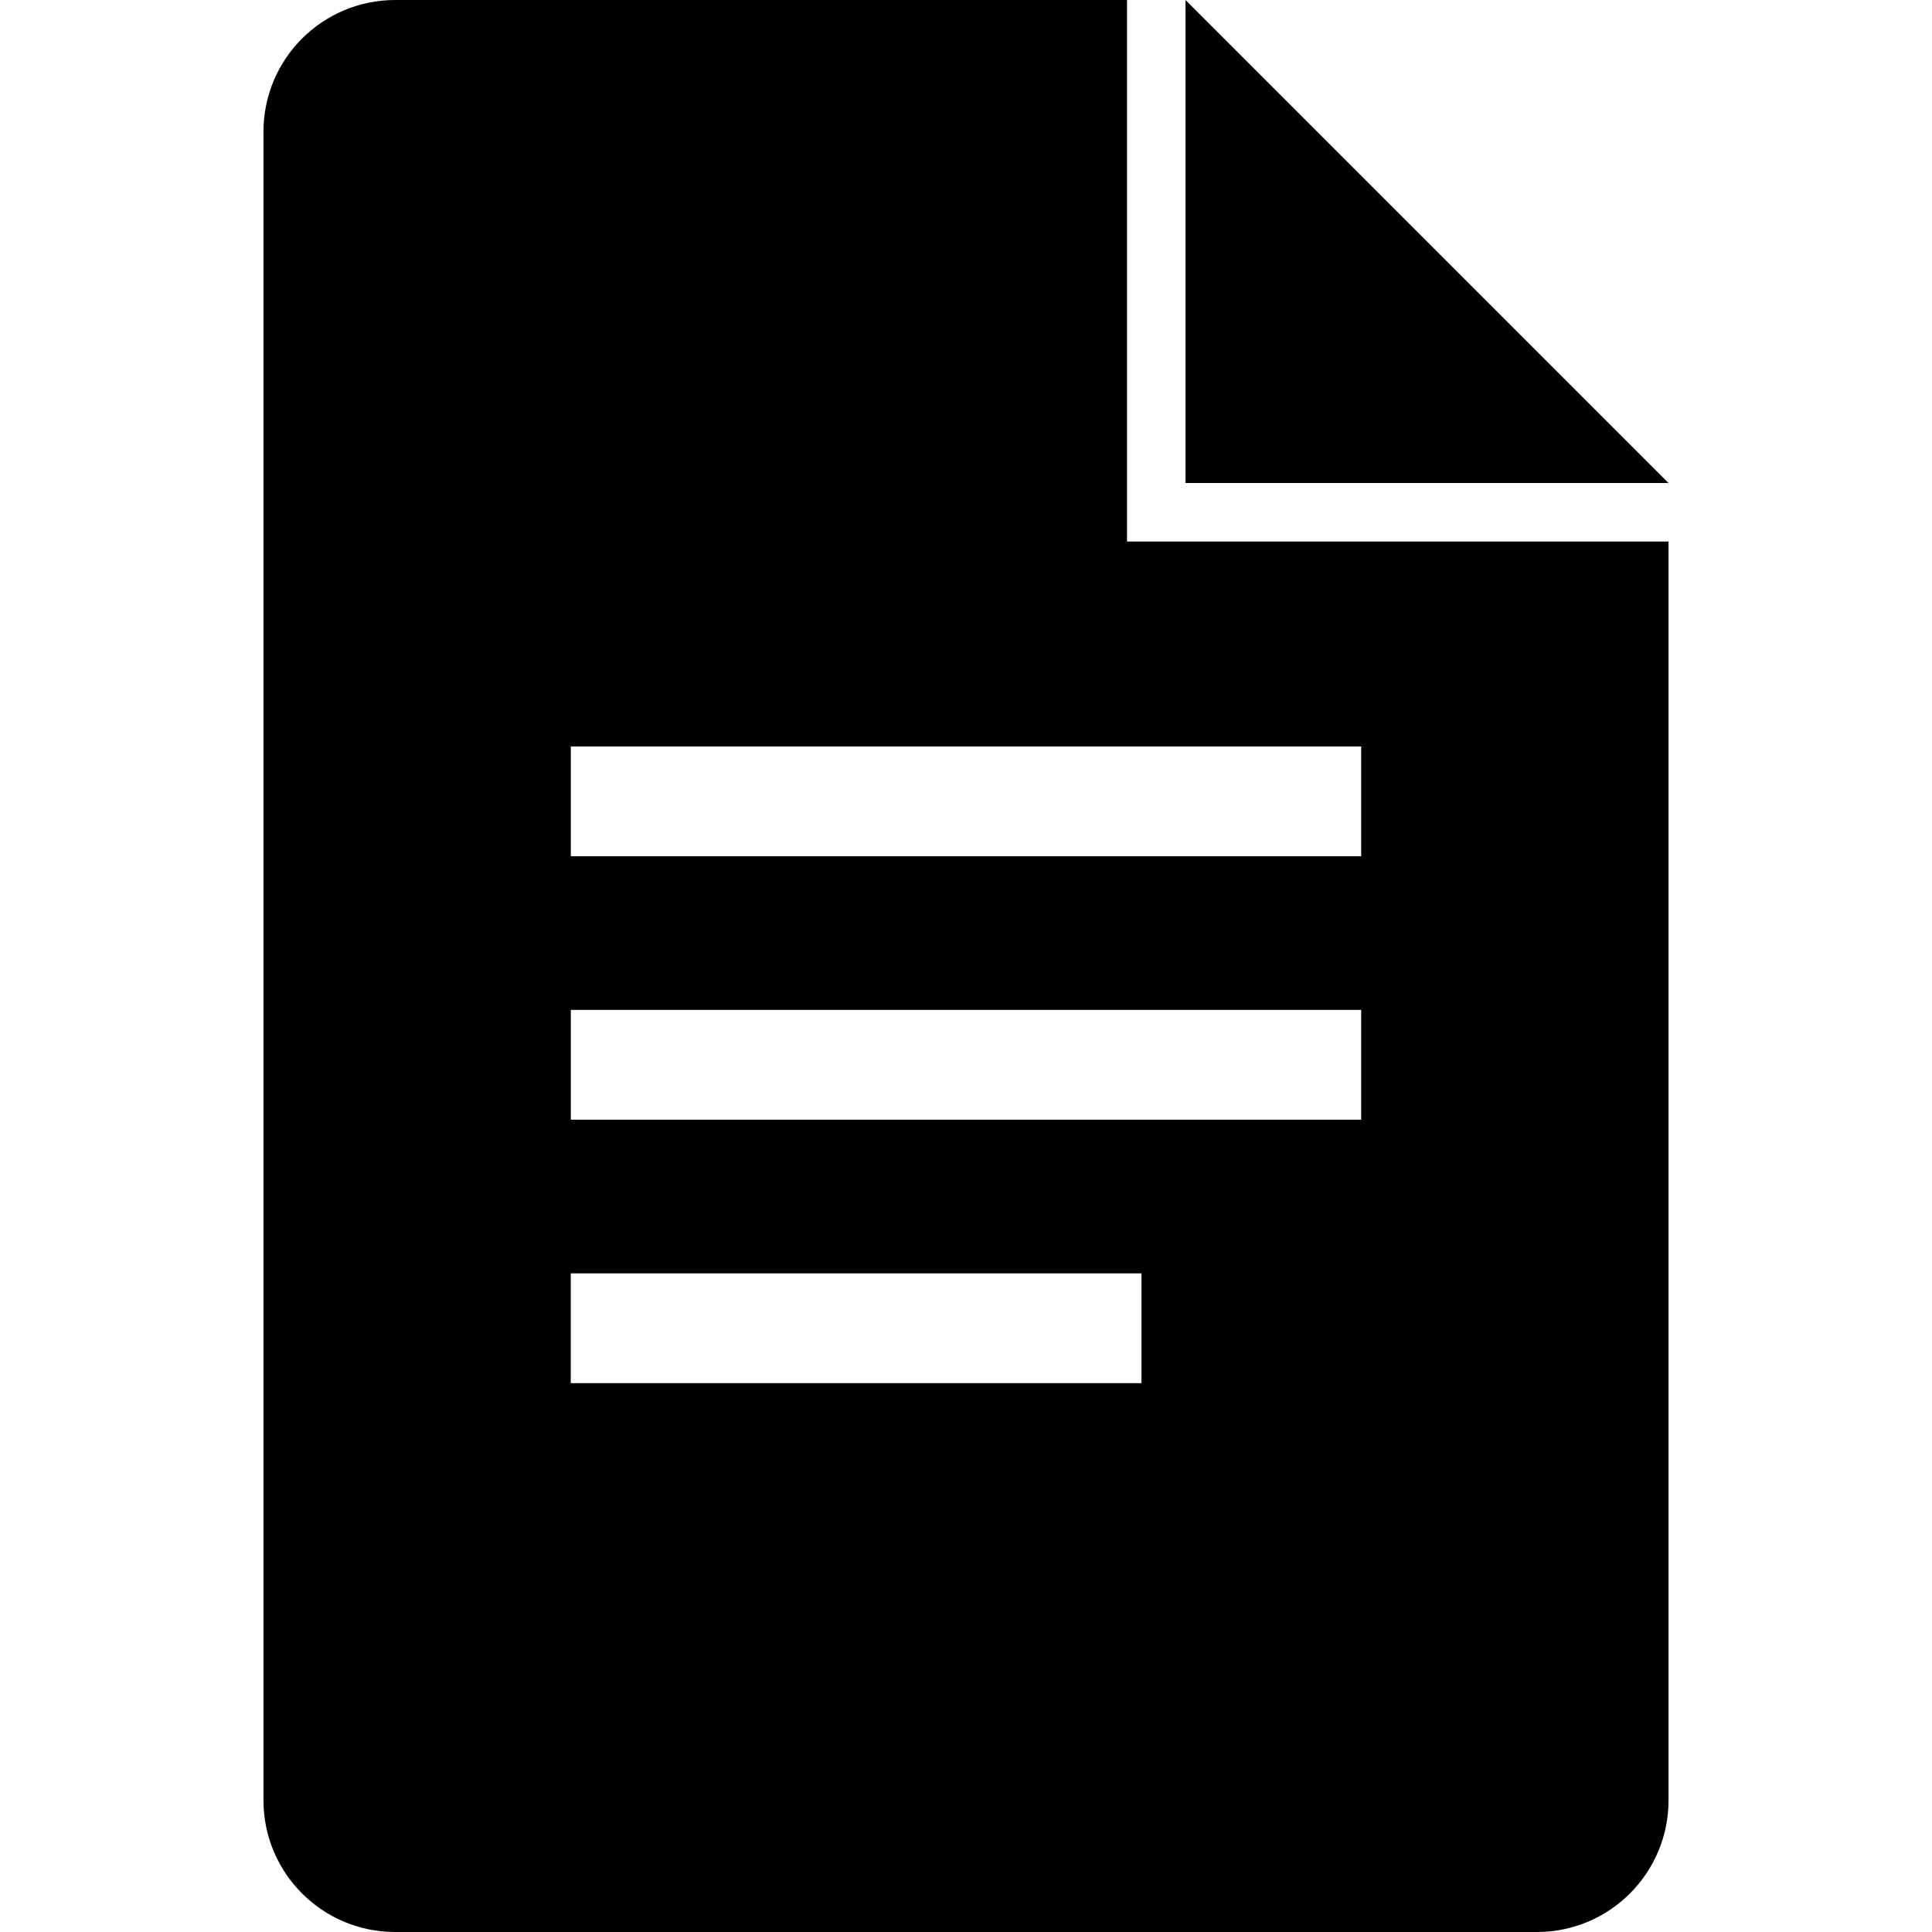
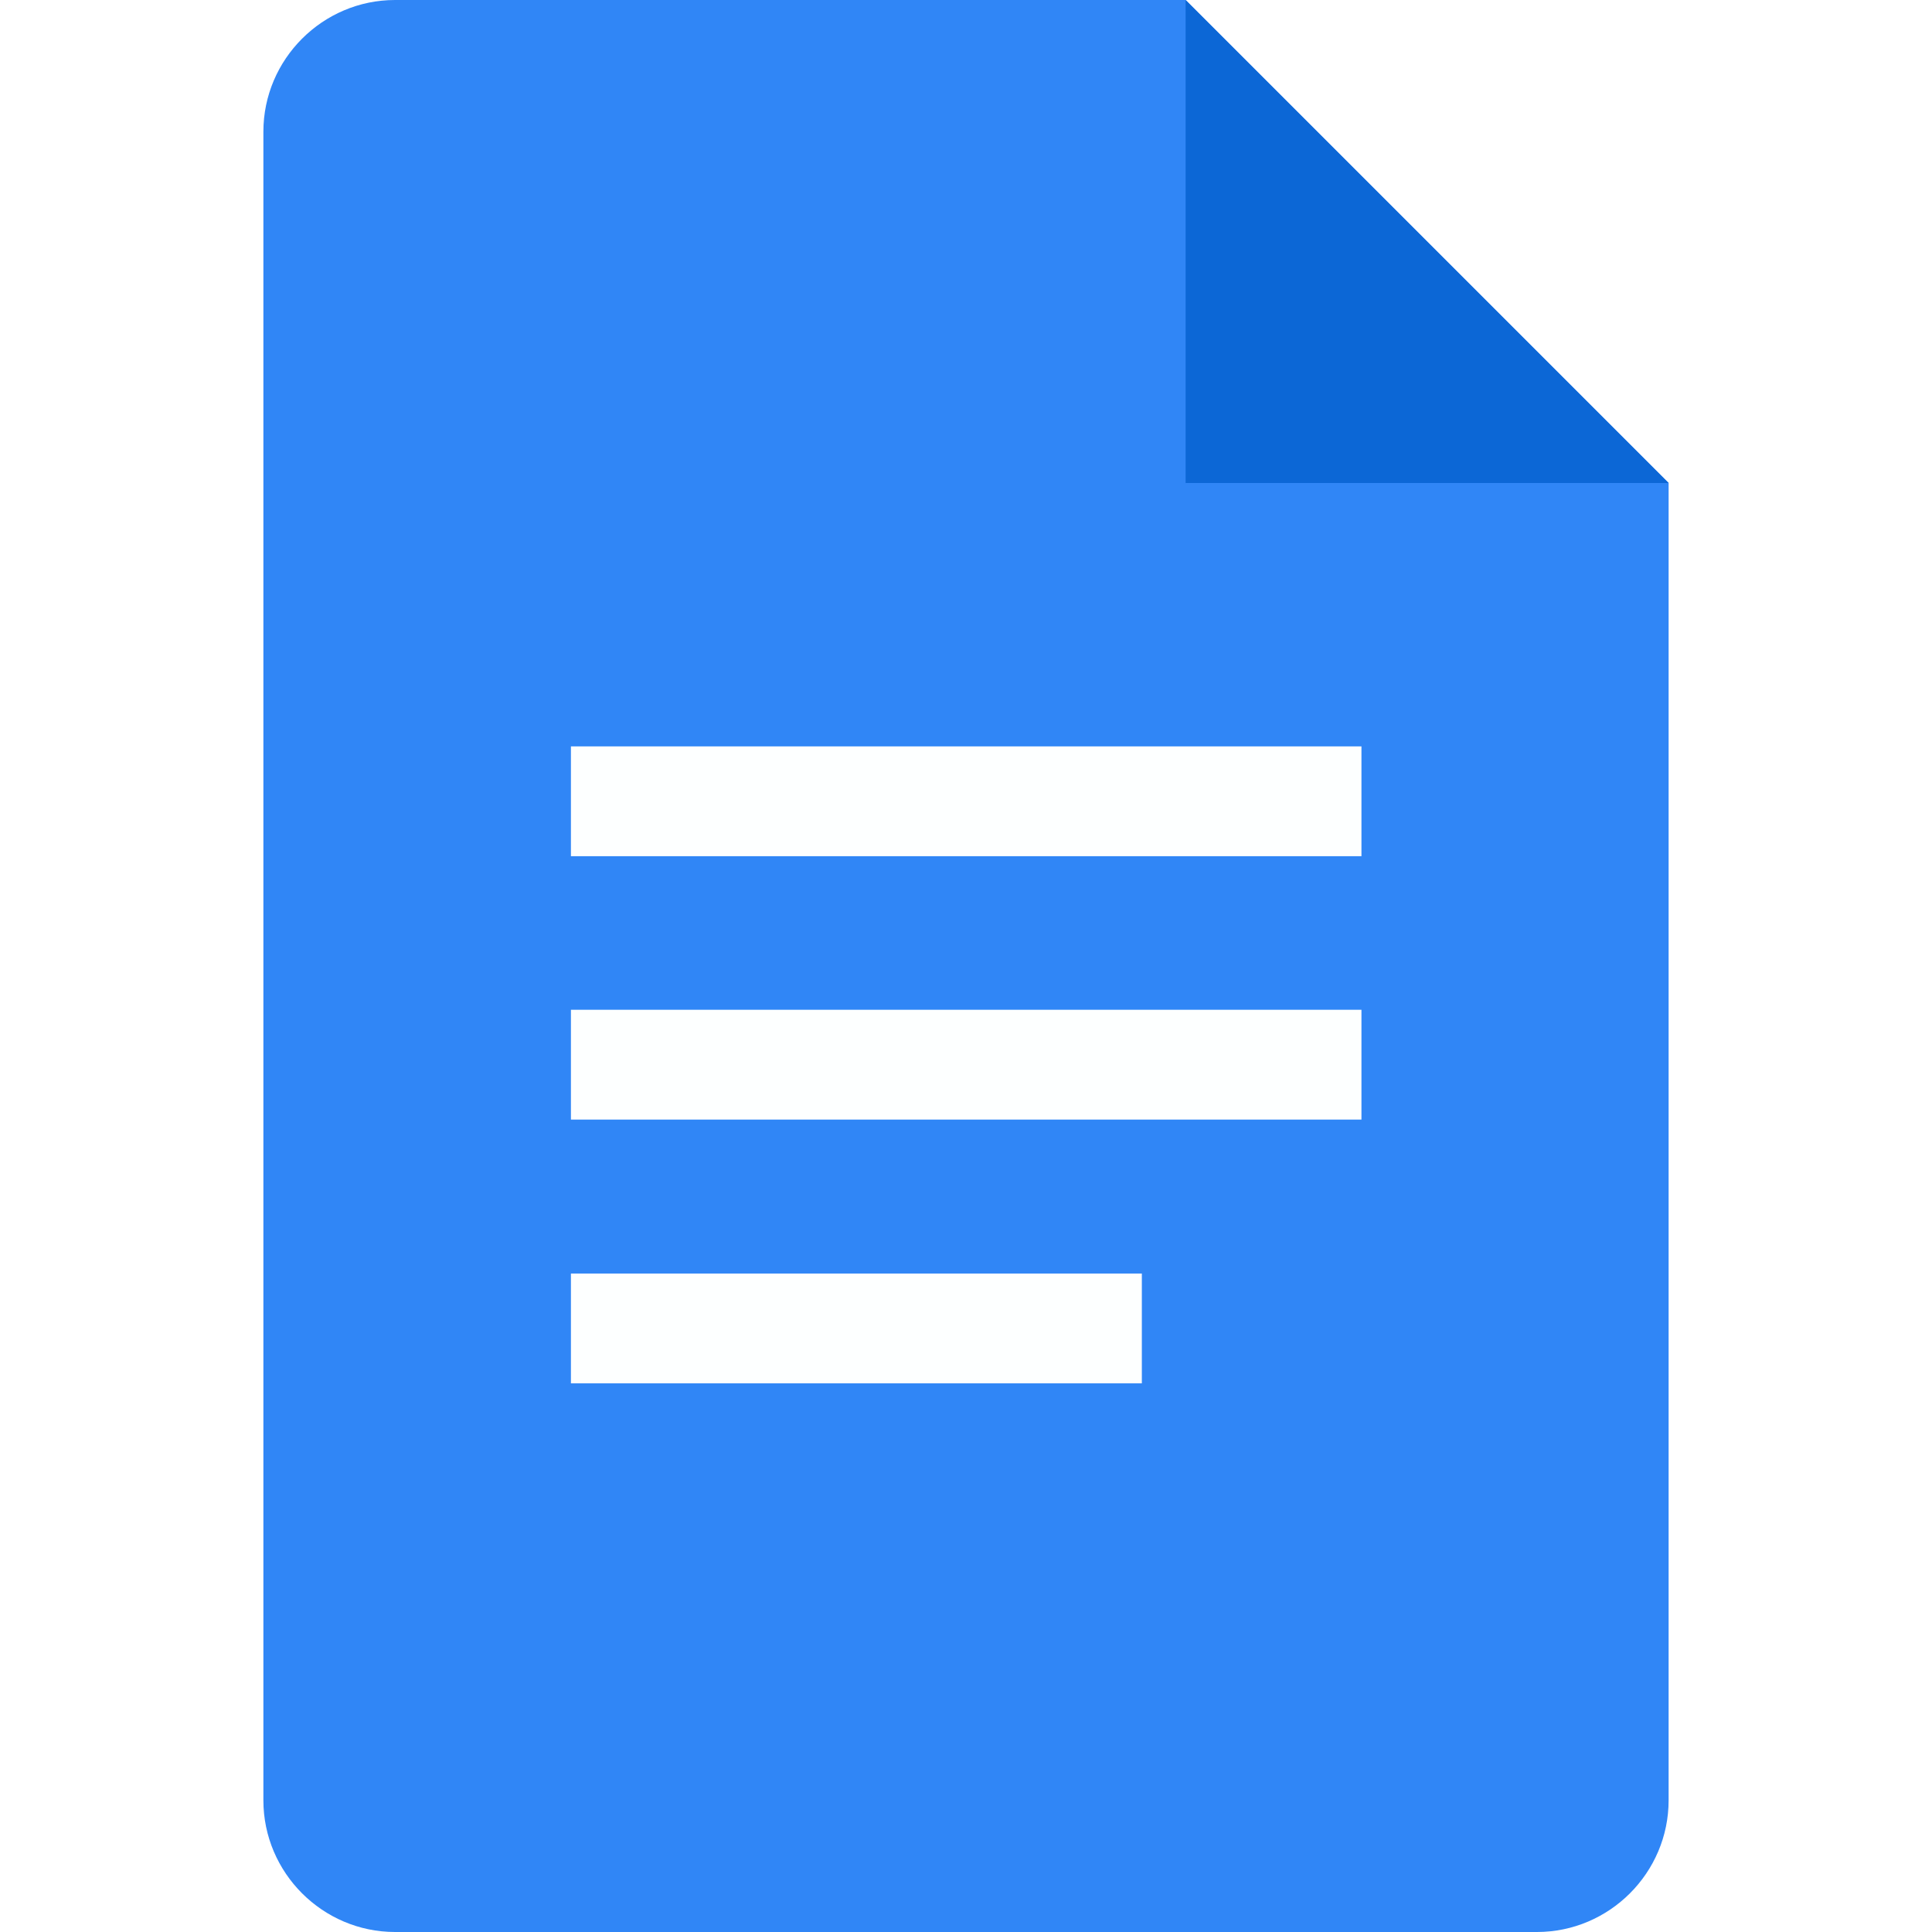
- <svg xmlns="http://www.w3.org/2000/svg" role="img" viewBox="0 0 24 24">
-   <path d="M14.727 6.727H14V0H4.91c-.905 0-1.637.732-1.637 1.636v20.728c0 .904.732 1.636 1.636 1.636h14.182c.904 0 1.636-.732 1.636-1.636V6.727h-6zm-.545 10.455H7.09v-1.364h7.09v1.364zm2.727-3.273H7.091v-1.364h9.818v1.364zm0-3.273H7.091V9.273h9.818v1.363zM14.727 6h6l-6-6v6z" />
+ <svg xmlns="http://www.w3.org/2000/svg" viewBox="0 0 512 512">
+   <path fill="#3086f6" d="M407.3 512H104.7c-19.2 0-34.9-15.7-34.9-34.9V34.9C69.8 15.7 85.5 0 104.7 0h209.5l128 128v349.1c0 19.2-15.7 34.9-34.9 34.9" />
+   <path fill="#0c67d6" d="m314.2 0l128 128h-128z" />
+   <path fill="#fdffff" d="M360.7 226.9H151.3v-29.1h209.5v29.1zm0 40.7H151.3v29.1h209.5v-29.1zm-58.2 69.9H151.3v29.1h151.3v-29.1z" />
</svg>
